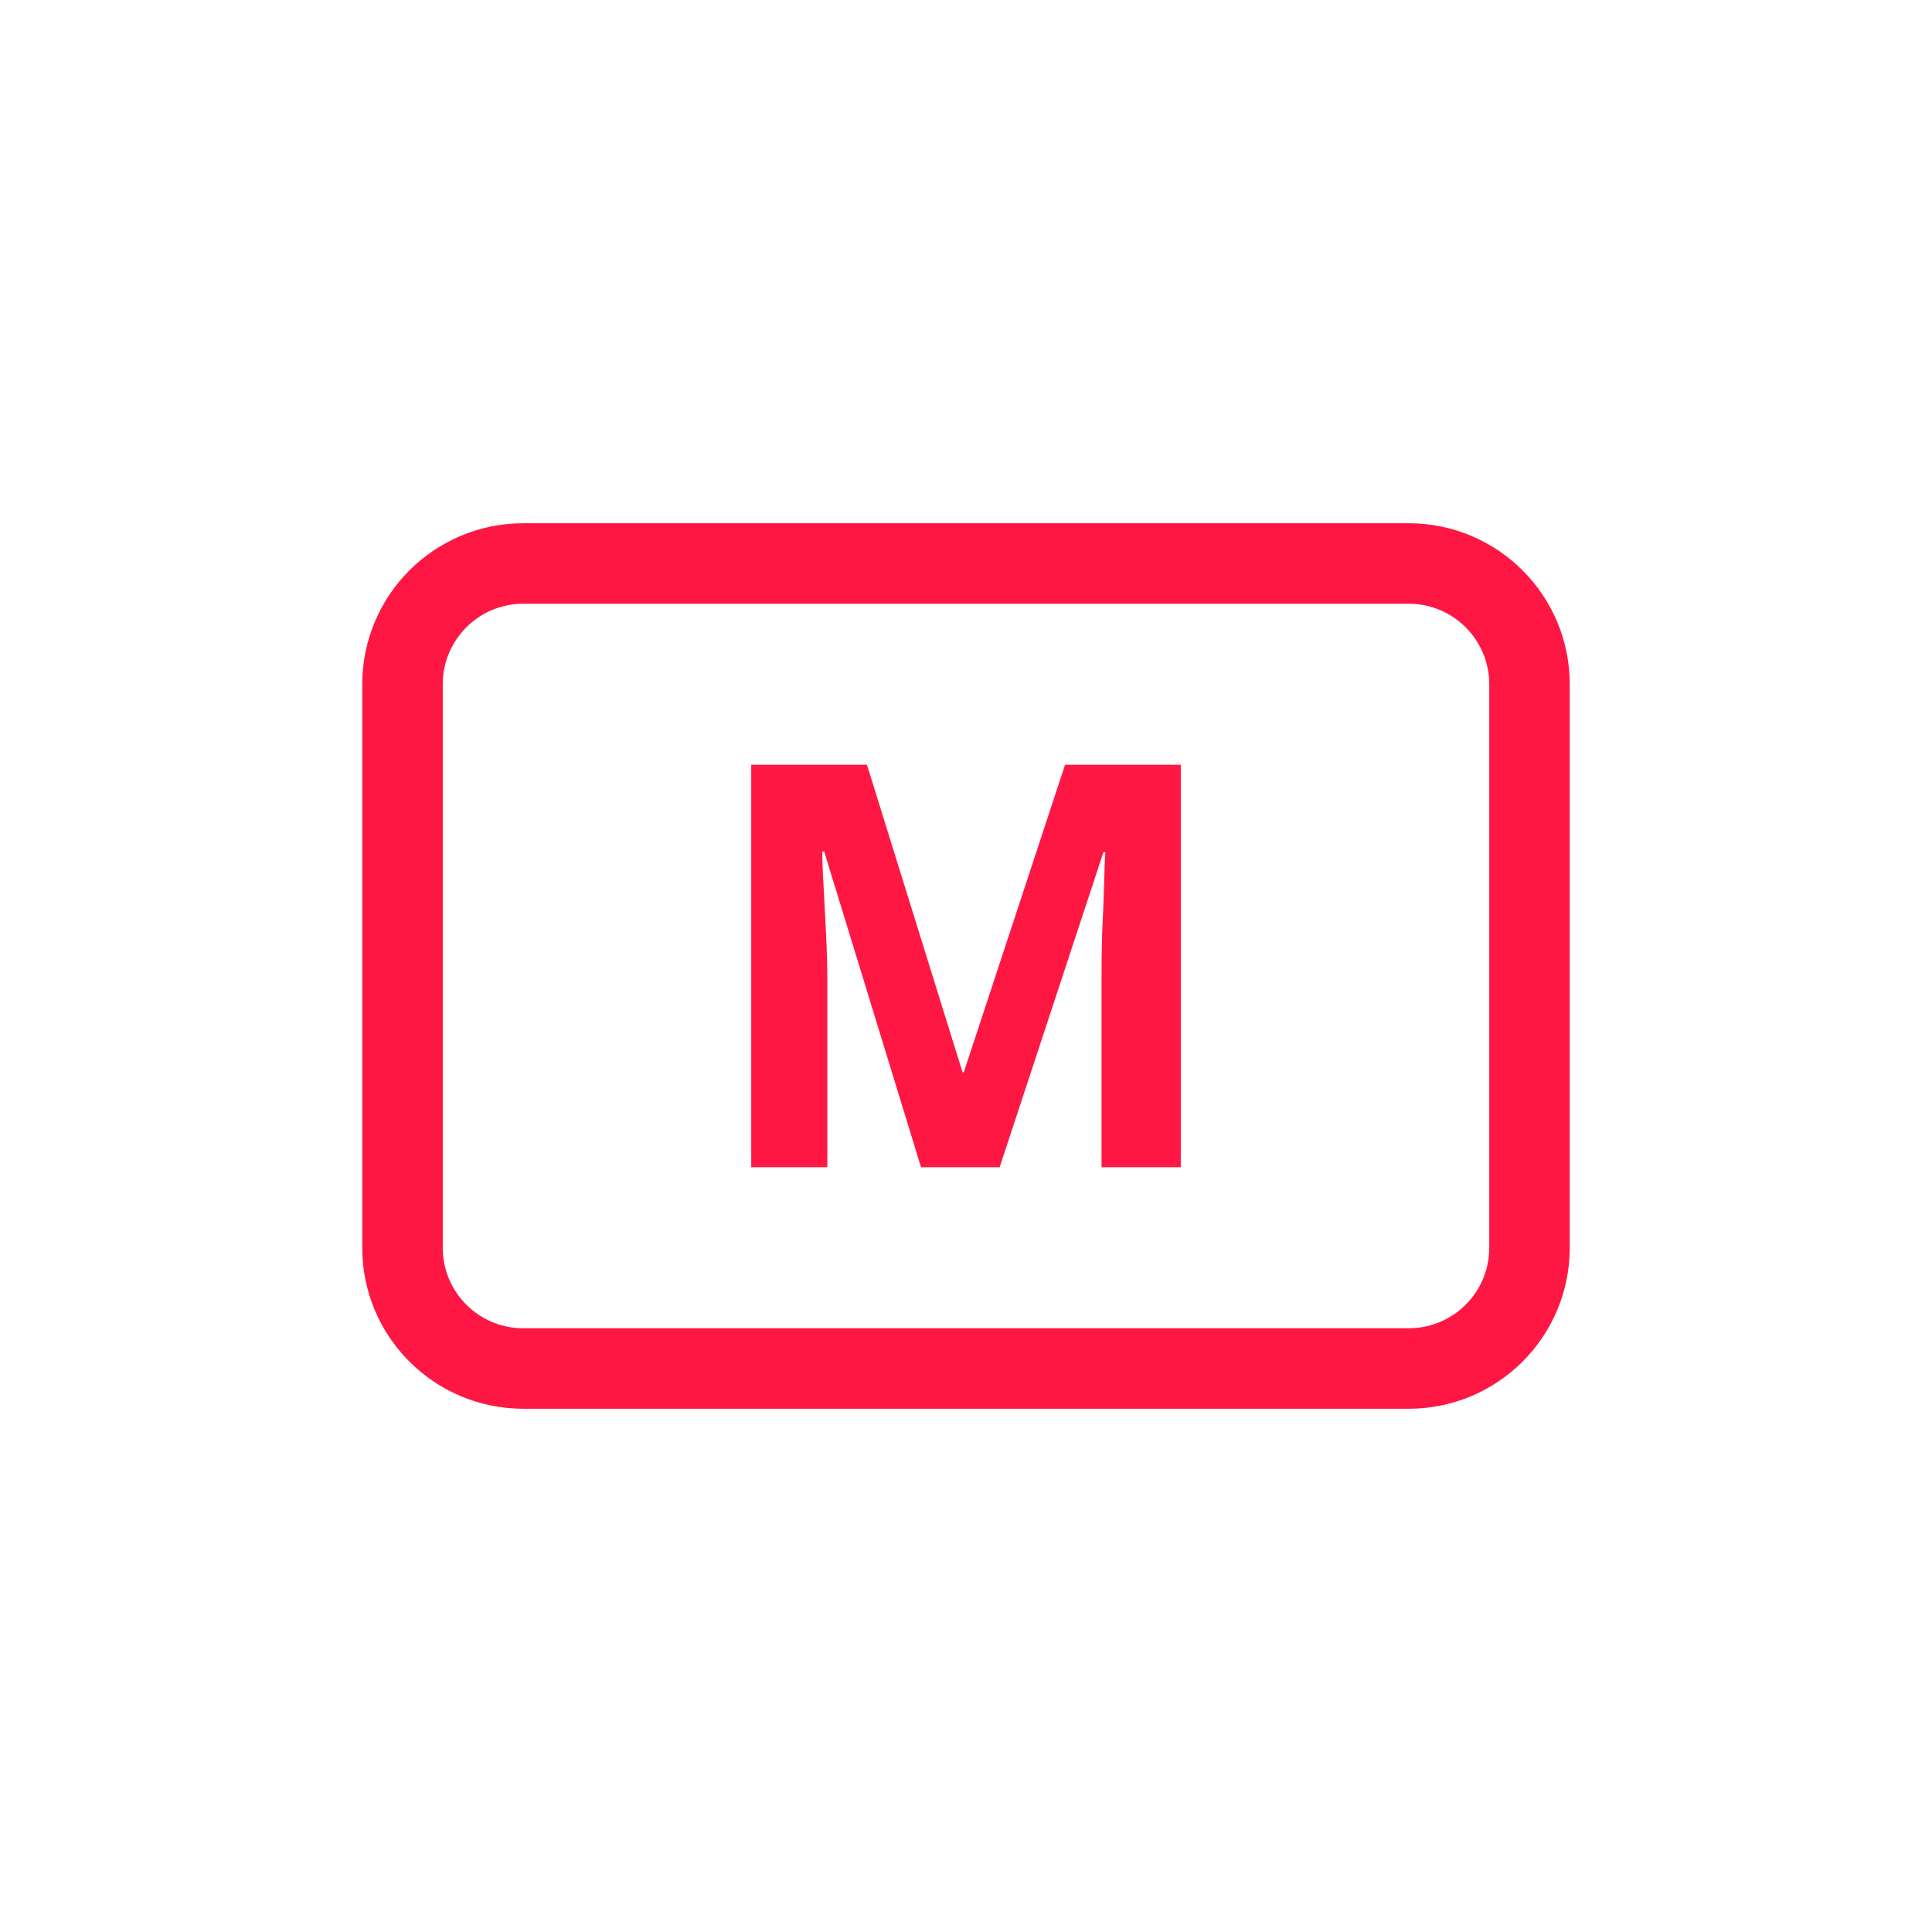
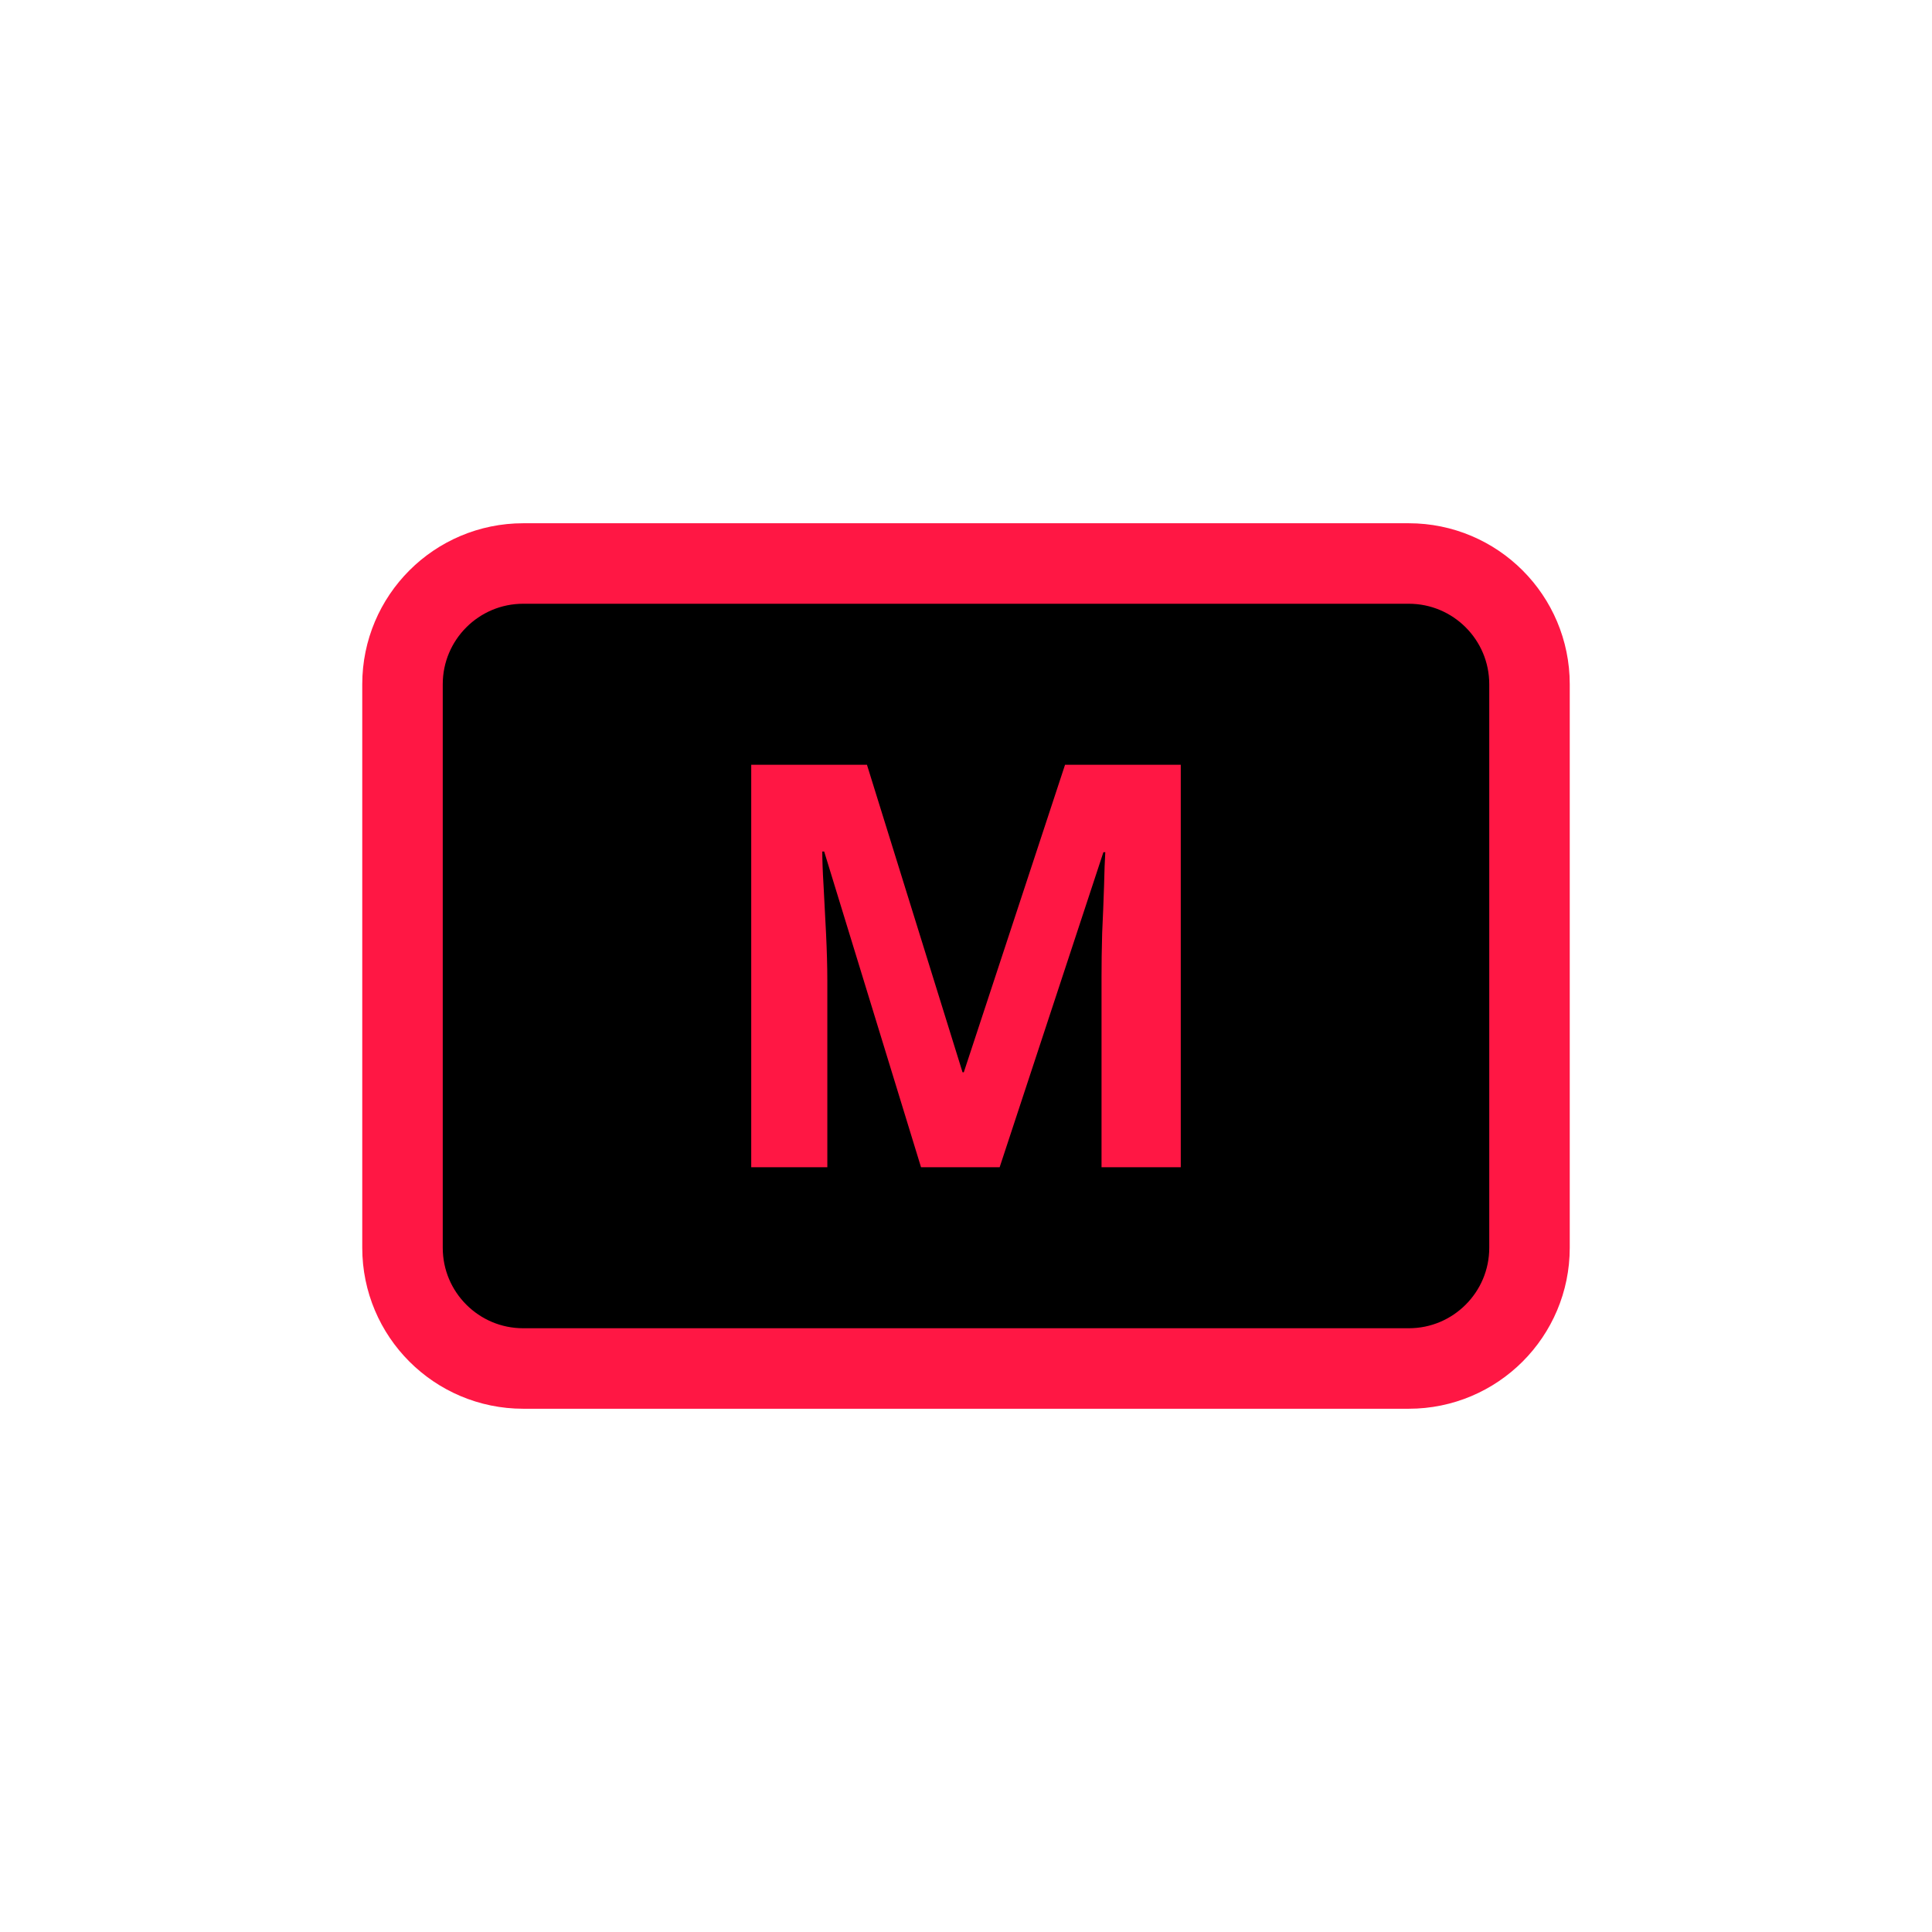
<svg xmlns="http://www.w3.org/2000/svg" viewBox="0 0 48 48">
-   <rect x="10" y="14" width="28" height="20" rx="3" fill="none" stroke="#FF1744" stroke-width="2" />
+   <rect x="10" y="14" width="28" height="20" rx="3" fill="#000000" stroke="#FF1744" stroke-width="2" />
  <text x="24" y="29" font-family="sans-serif" font-size="14" font-weight="bold" fill="#FF1744" text-anchor="middle">M</text>
</svg>
